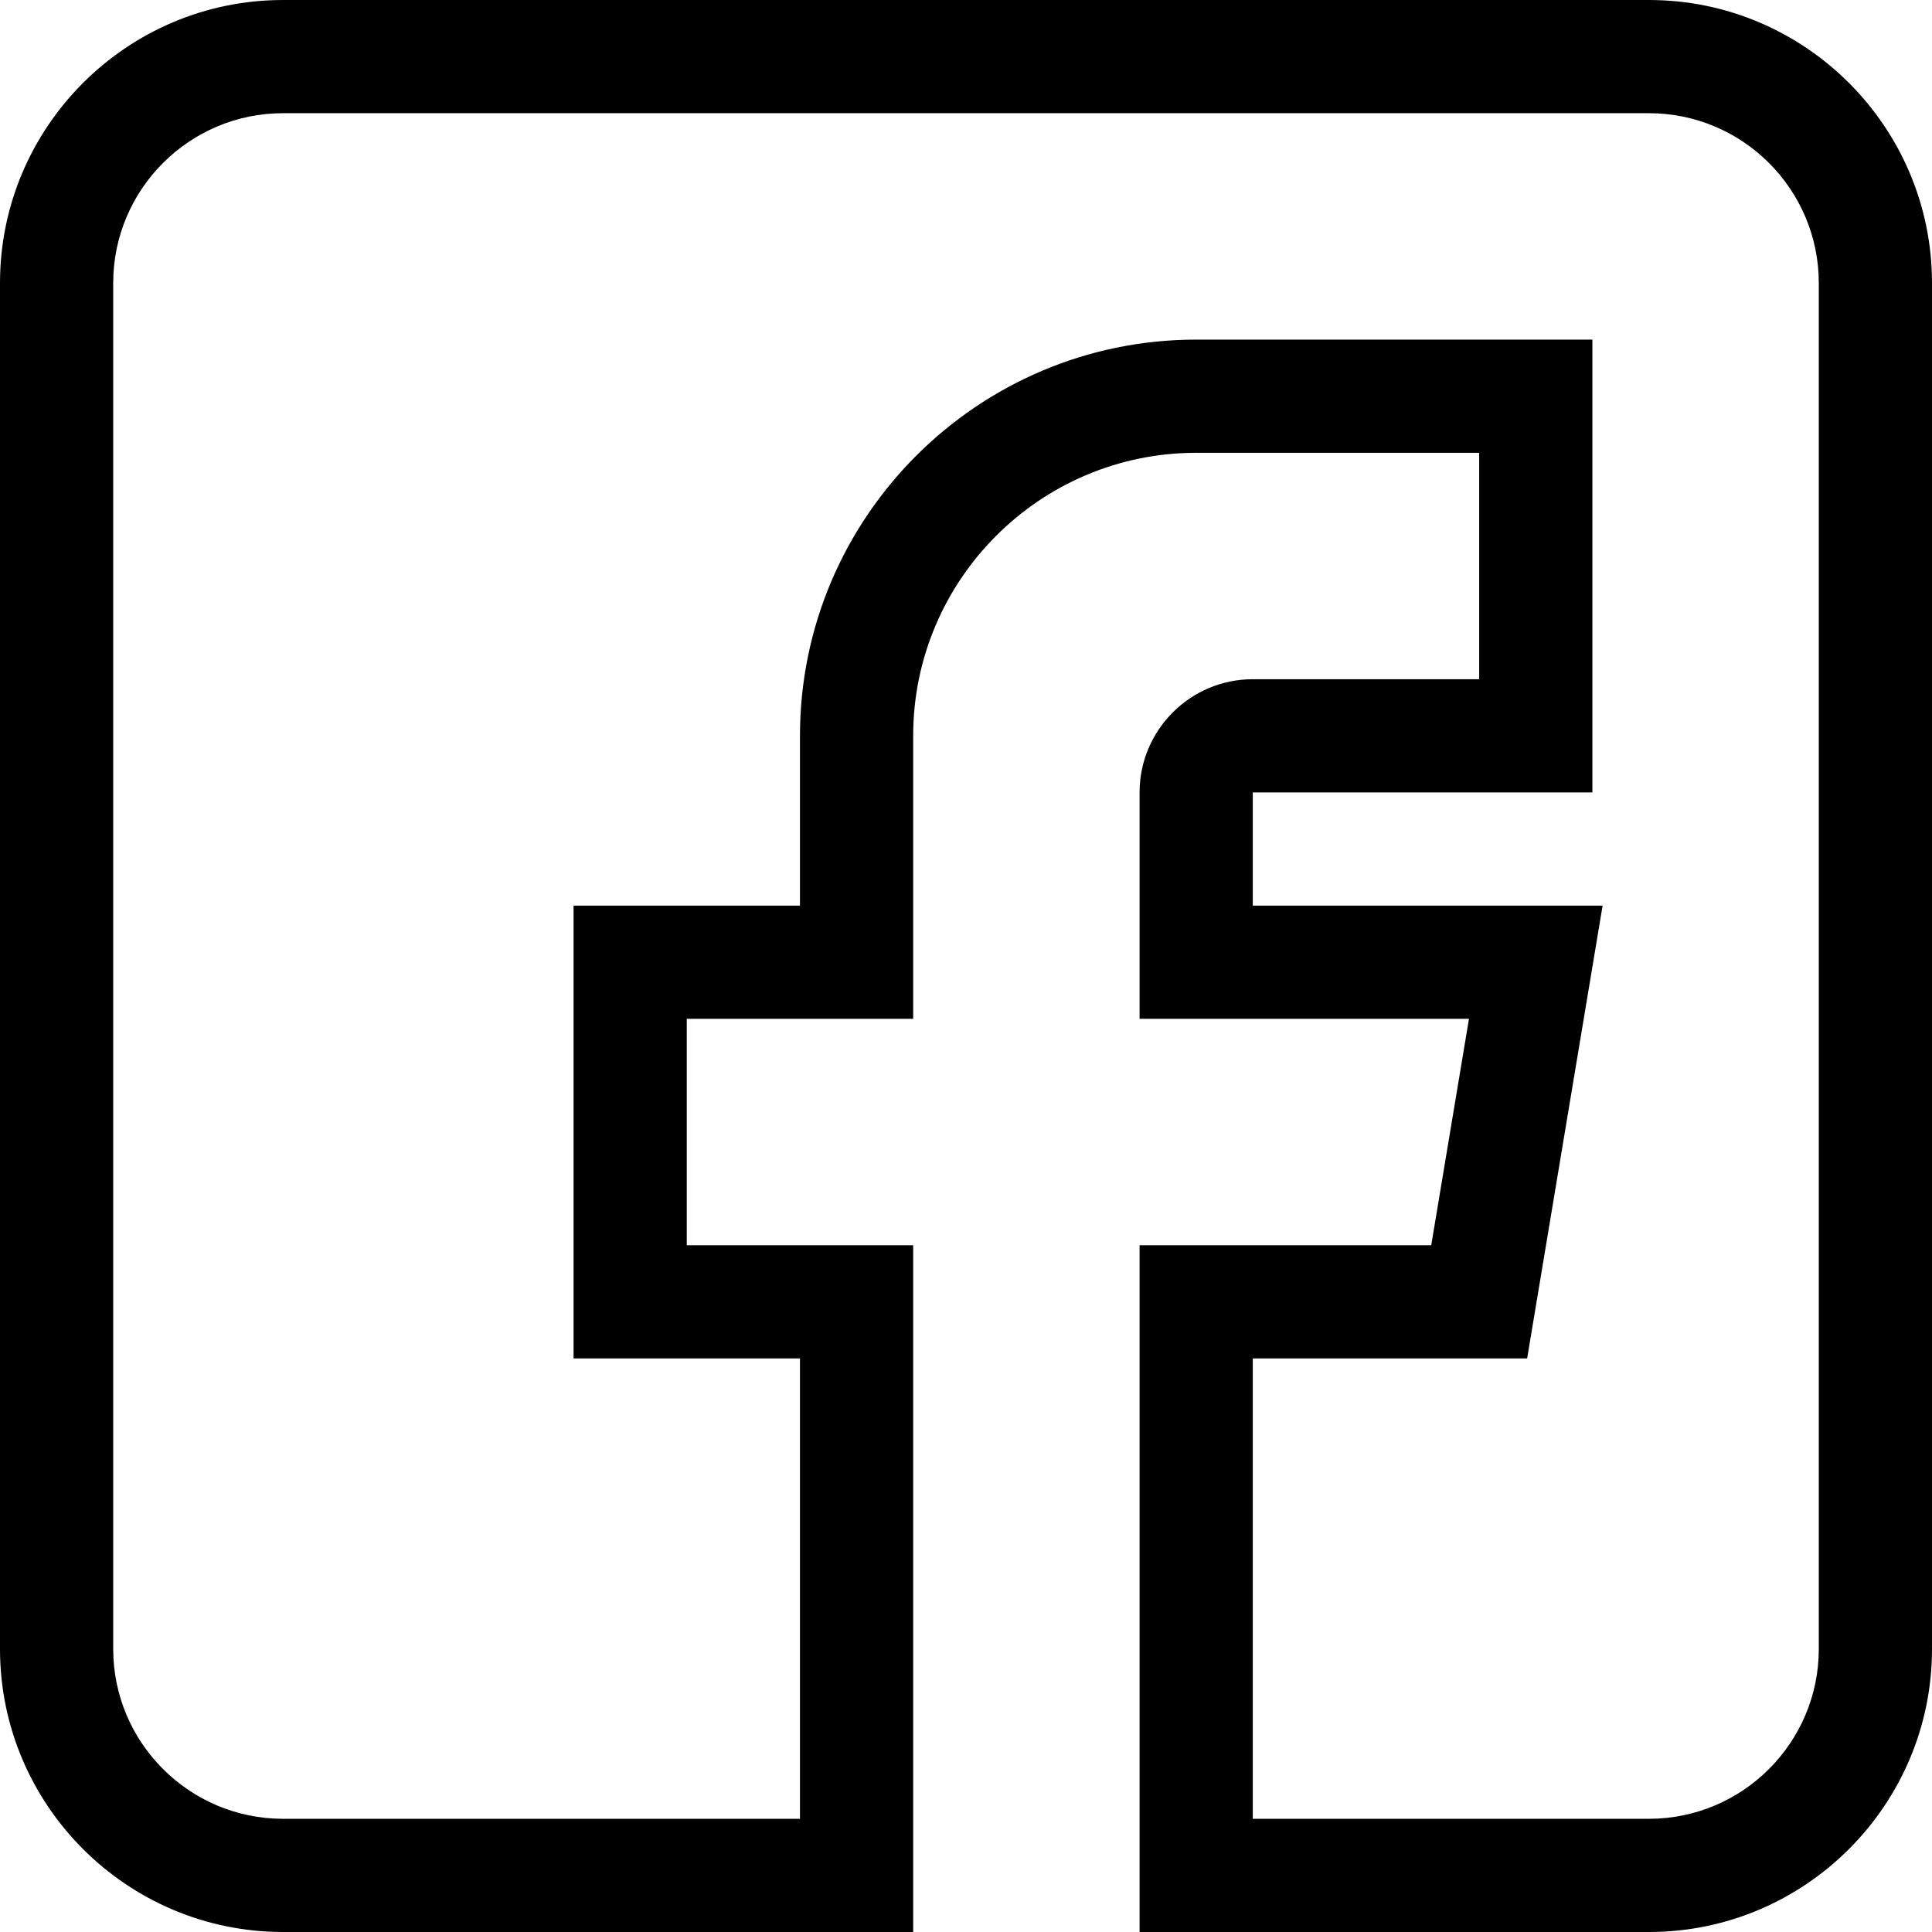
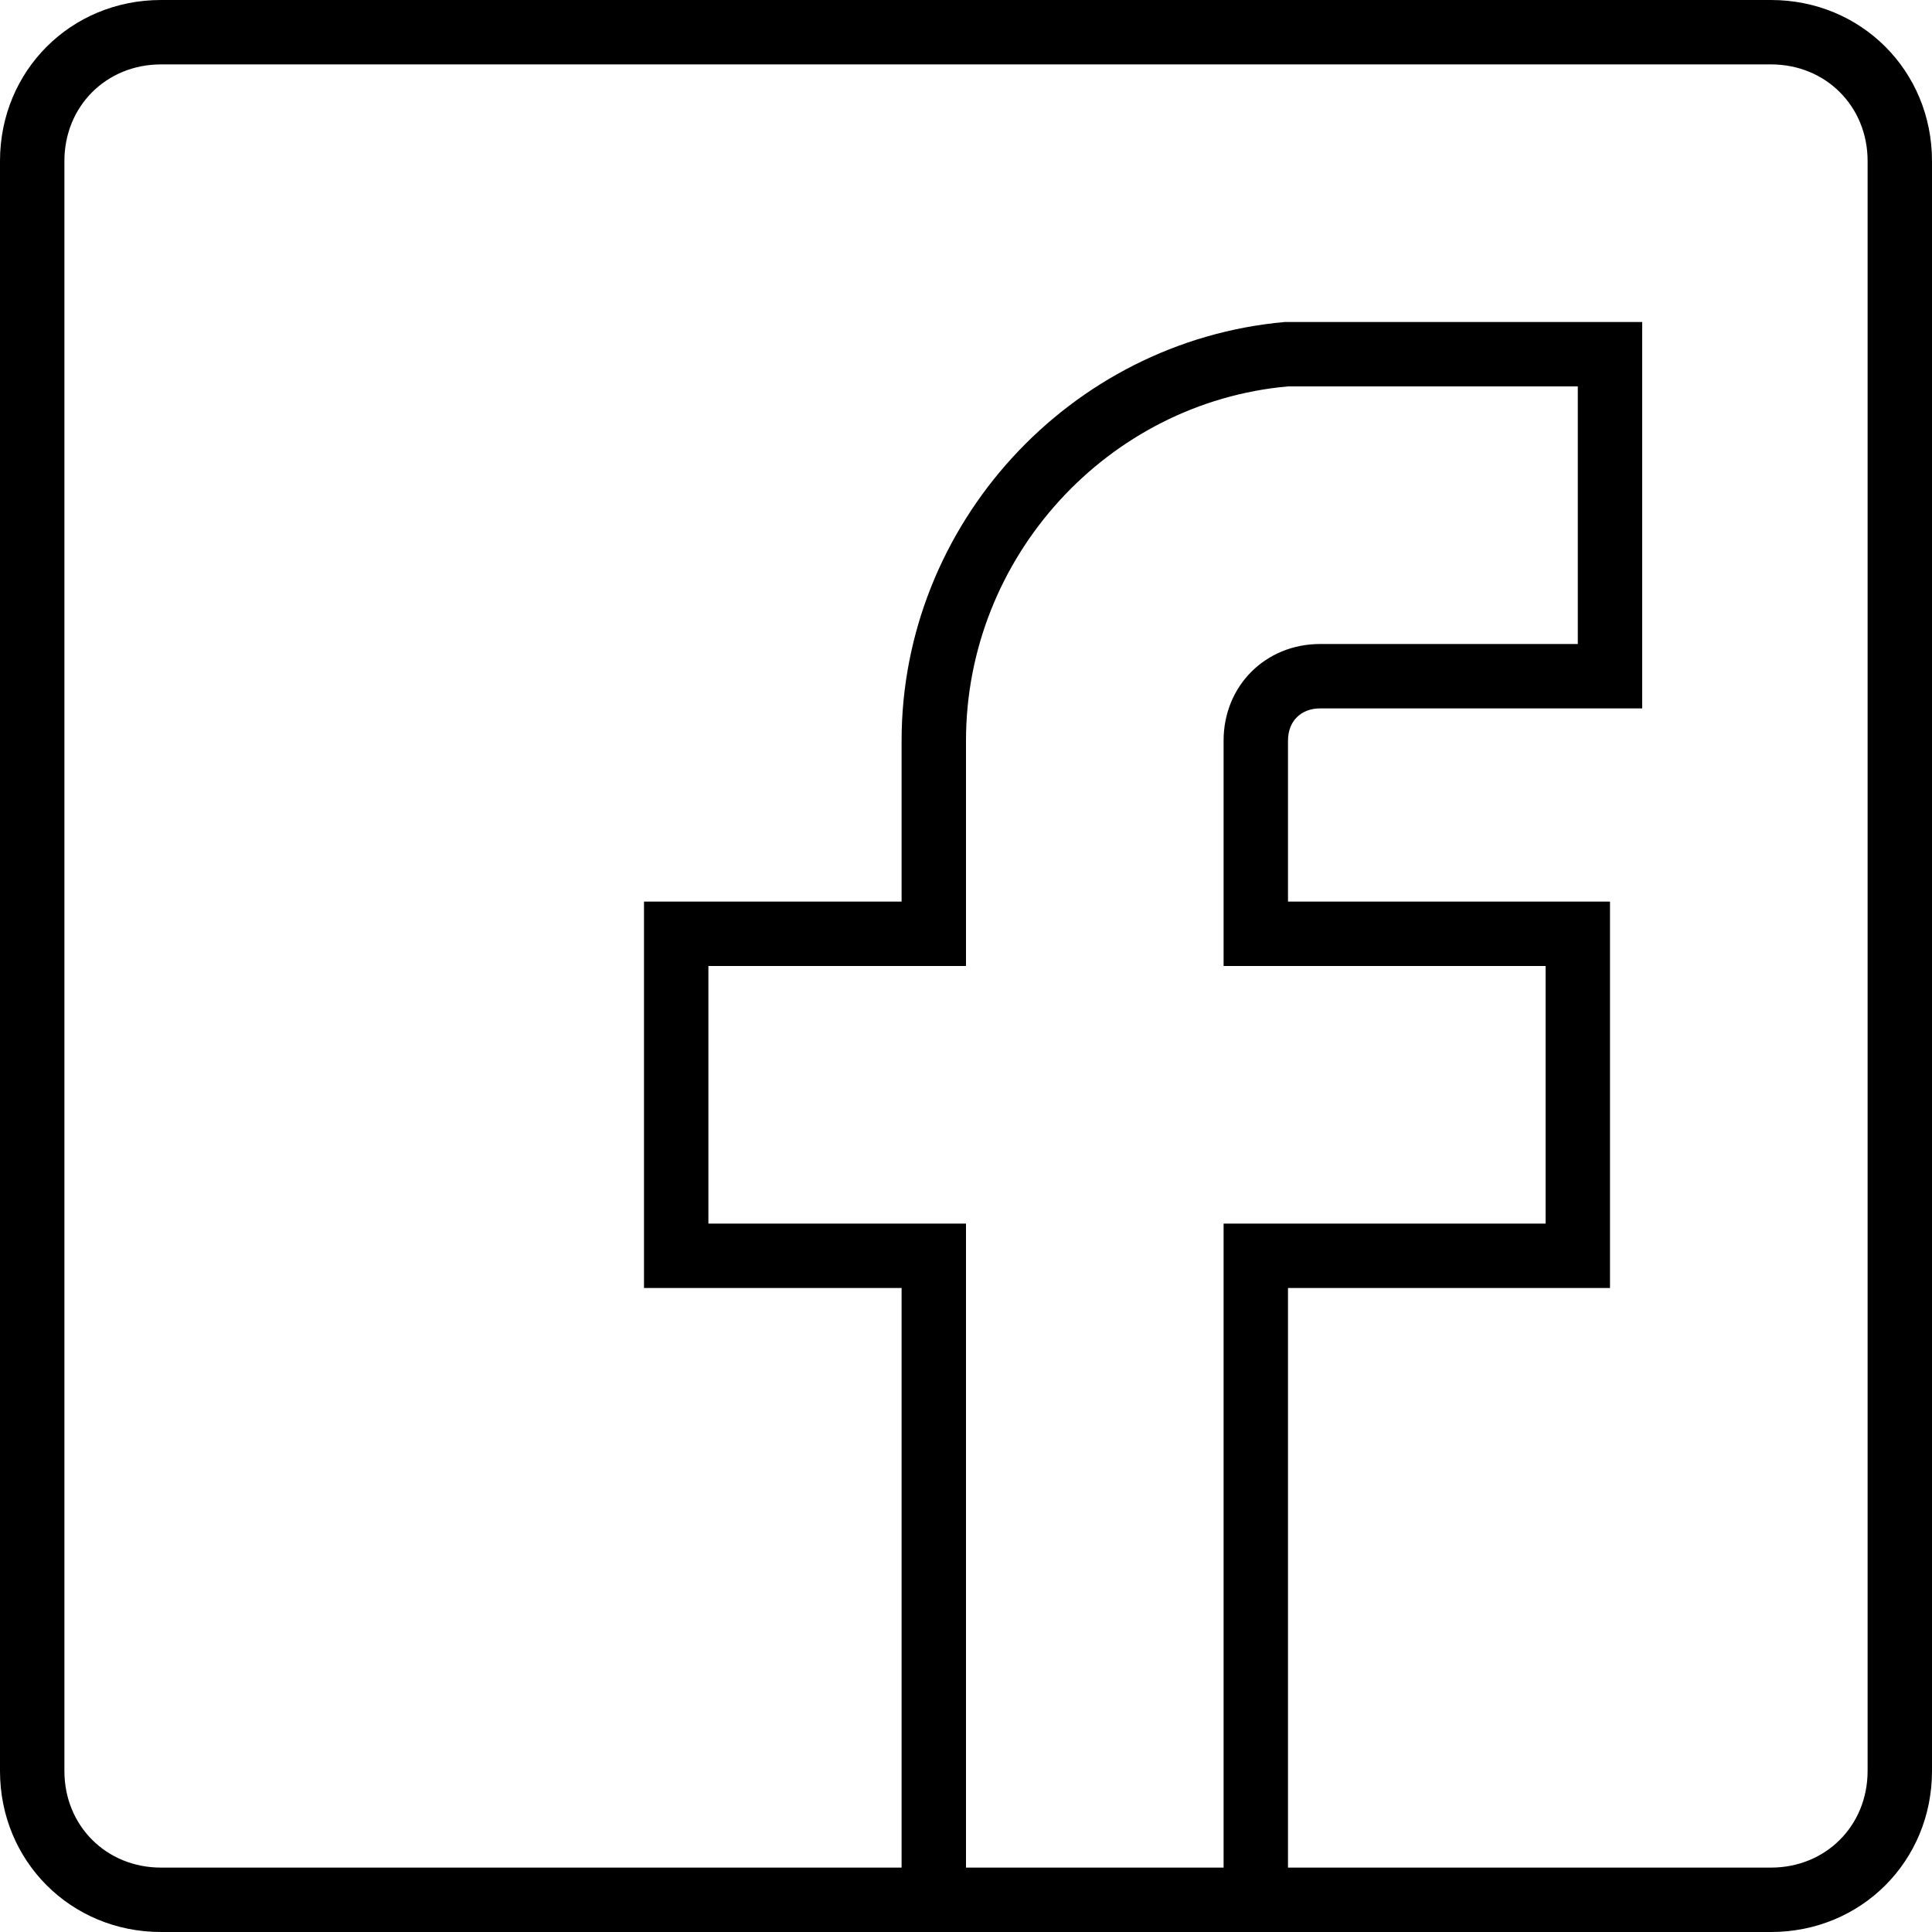
- <svg xmlns="http://www.w3.org/2000/svg" viewBox="0 0 512 512">
-   <path d="m75 512h167v-182h-60v-60h60v-75c0-41.355 33.645-75 75-75h75v60h-60c-16.543 0-30 13.457-30 30v60h87.293l-10 60h-77.293v182h135c41.355 0 75-33.645 75-75v-362c0-41.355-33.645-75-75-75h-362c-41.355 0-75 33.645-75 75v362c0 41.355 33.645 75 75 75zm-45-437c0-24.812 20.188-45 45-45h362c24.812 0 45 20.188 45 45v362c0 24.812-20.188 45-45 45h-105v-122h72.707l20-120h-92.707v-30h90v-120h-105c-57.898 0-105 47.102-105 105v45h-60v120h60v122h-137c-24.812 0-45-20.188-45-45zm0 0" />
+ <svg xmlns="http://www.w3.org/2000/svg" version="1.1" id="Layer_1" x="0px" y="0px" viewBox="0 0 512 512" style="enable-background:new 0 0 512 512;" xml:space="preserve">
+   <g transform="translate(1 1)">
+     <g>
+       <path d="M468.333-1H41.667C17.773-1-1,17.773-1,41.667v426.667C-1,492.227,17.773,511,41.667,511h196.267h102.4h128    C492.227,511,511,492.227,511,468.333V41.667C511,17.773,492.227-1,468.333-1z M255,493.933V323.267h-68.267V255H255v-59.733    c0-48.64,37.547-89.6,85.333-93.867h76.8v68.267h-68.267c-14.507,0-25.6,11.093-25.6,25.6V255H408.6v68.267h-85.333v170.667H255z     M493.933,468.333c0,14.507-11.093,25.6-25.6,25.6h-128v-153.6h85.333v-102.4h-85.333v-42.667c0-5.12,3.413-8.533,8.533-8.533    H434.2v-102.4h-94.72c-57.173,5.12-101.547,53.76-101.547,110.933v42.667h-68.267v102.4h68.267v153.6H41.667    c-14.507,0-25.6-11.093-25.6-25.6V41.667c0-14.507,11.093-25.6,25.6-25.6h426.667c14.507,0,25.6,11.093,25.6,25.6V468.333z" />
+     </g>
+   </g>
+   <g>
+ </g>
+   <g>
+ </g>
+   <g>
+ </g>
+   <g>
+ </g>
+   <g>
+ </g>
+   <g>
+ </g>
+   <g>
+ </g>
+   <g>
+ </g>
+   <g>
+ </g>
+   <g>
+ </g>
+   <g>
+ </g>
+   <g>
+ </g>
+   <g>
+ </g>
+   <g>
+ </g>
+   <g>
+ </g>
</svg>
